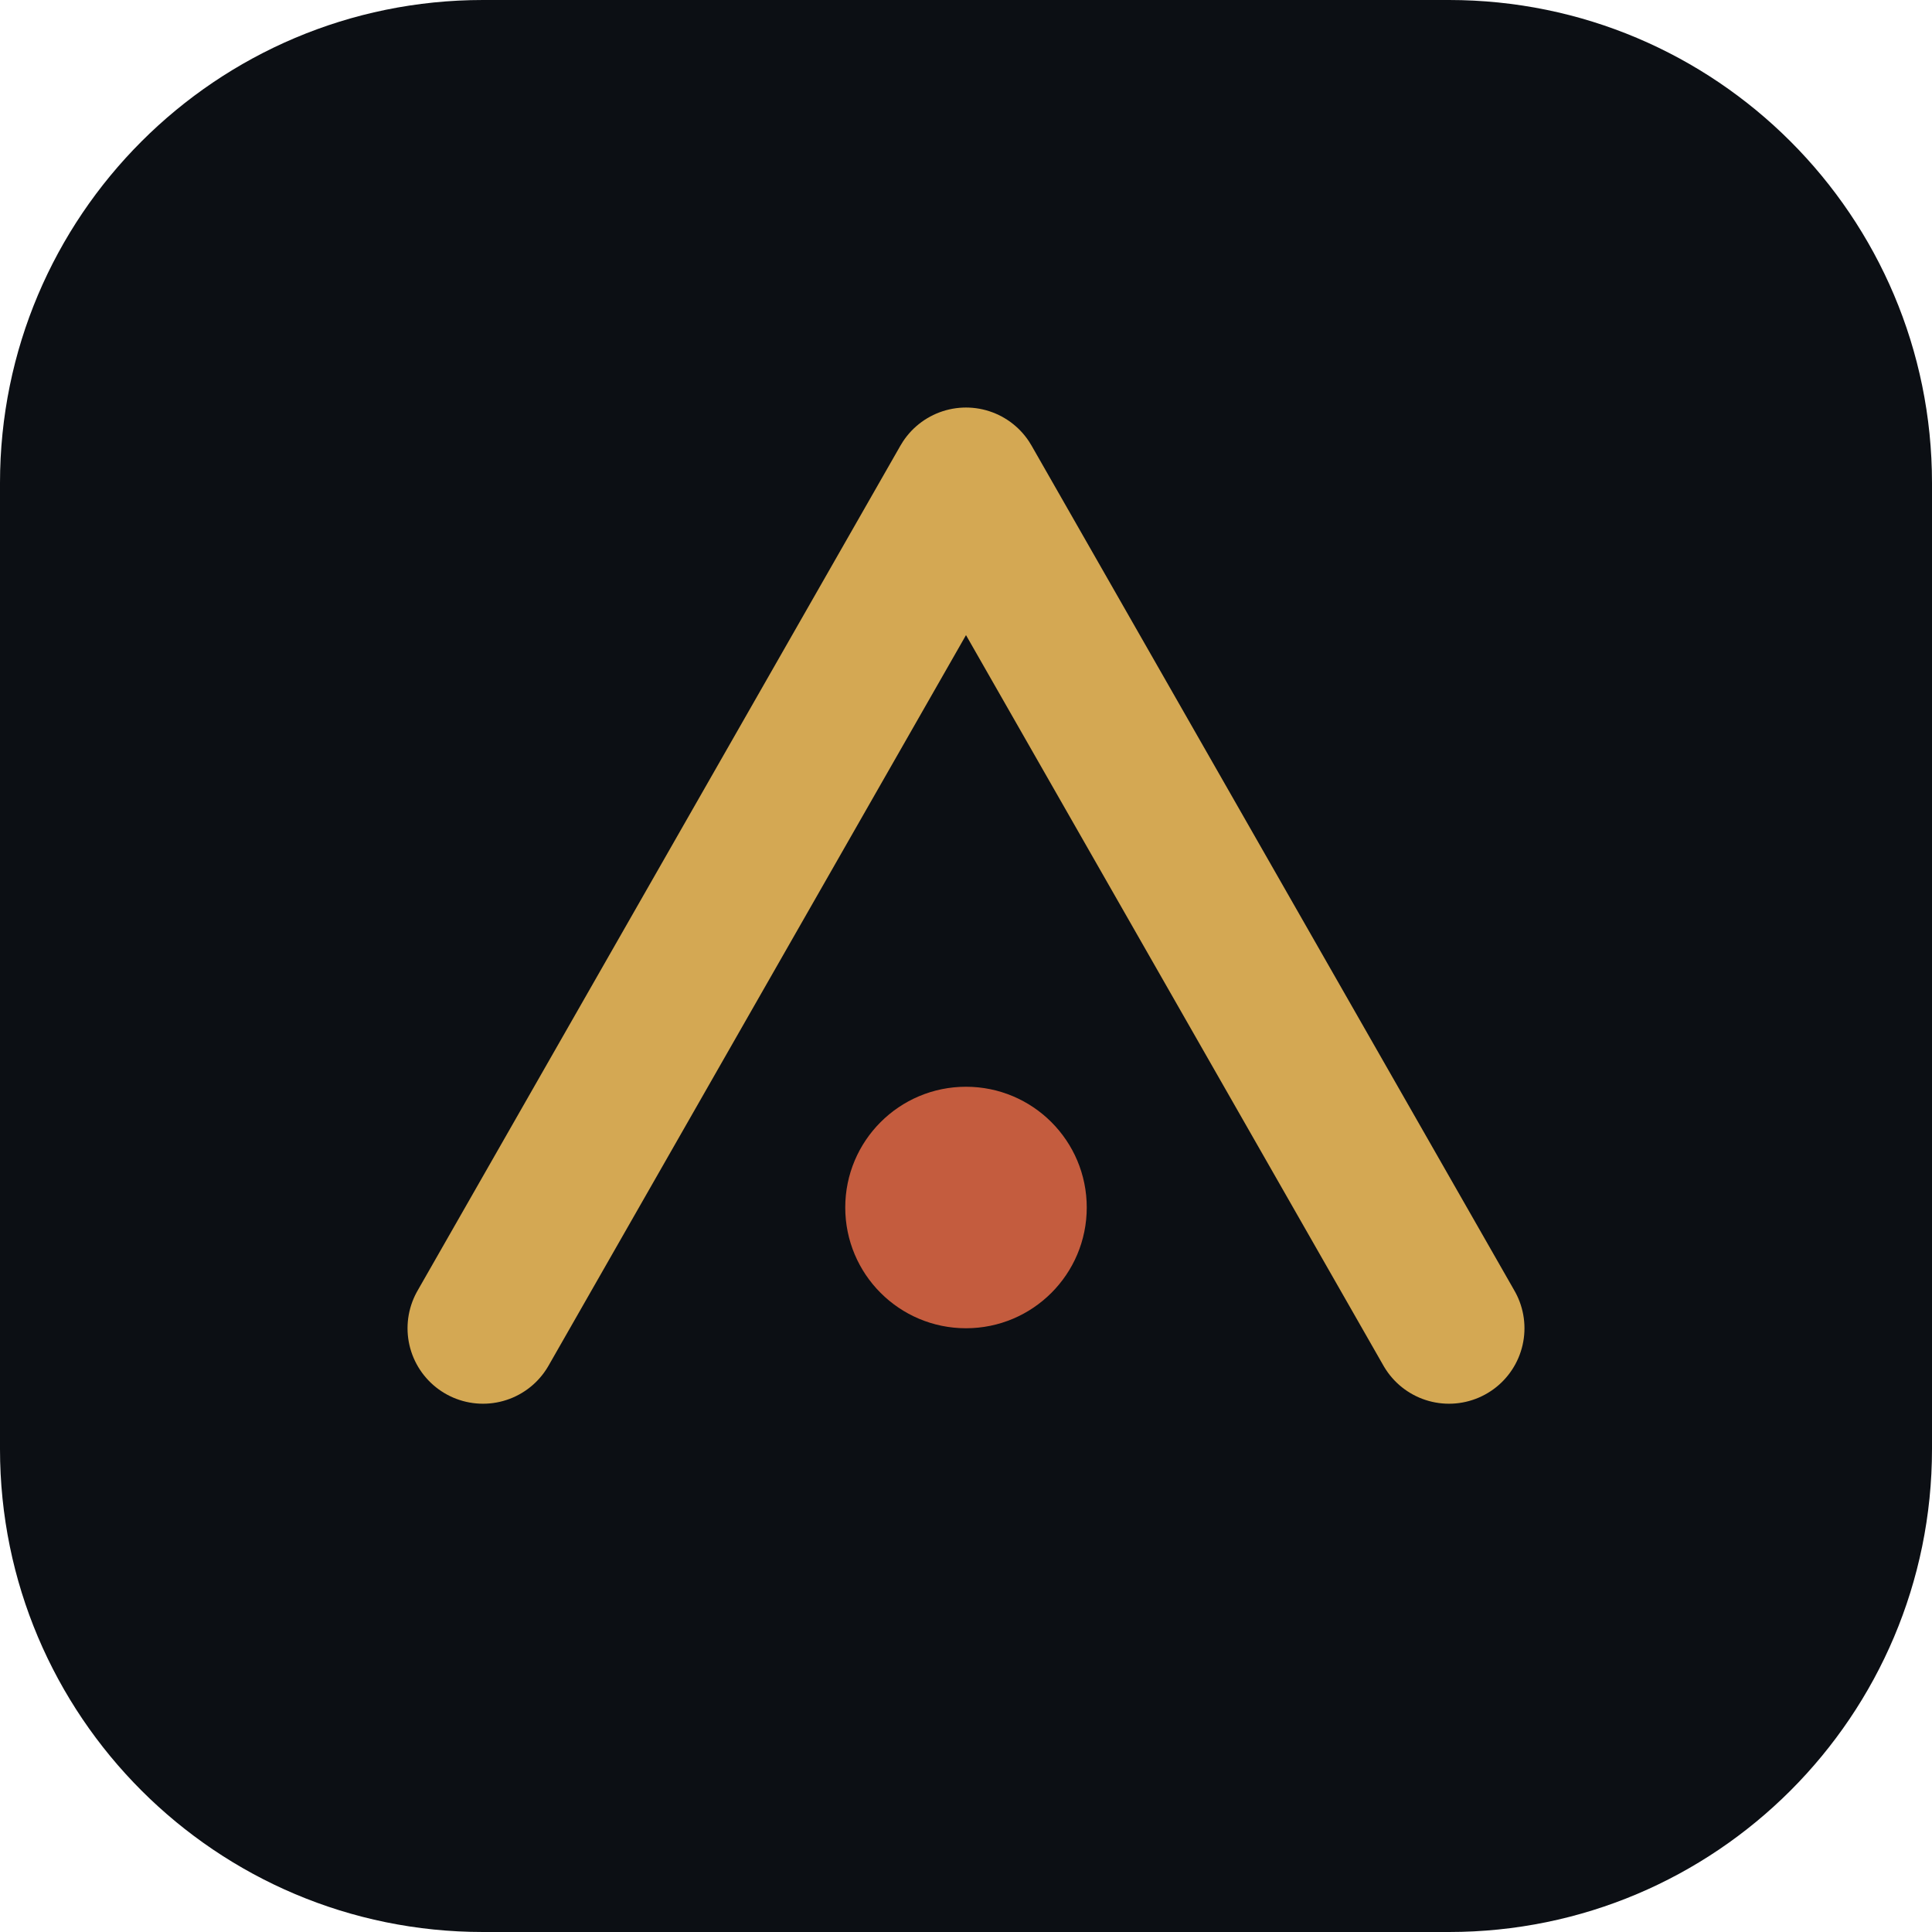
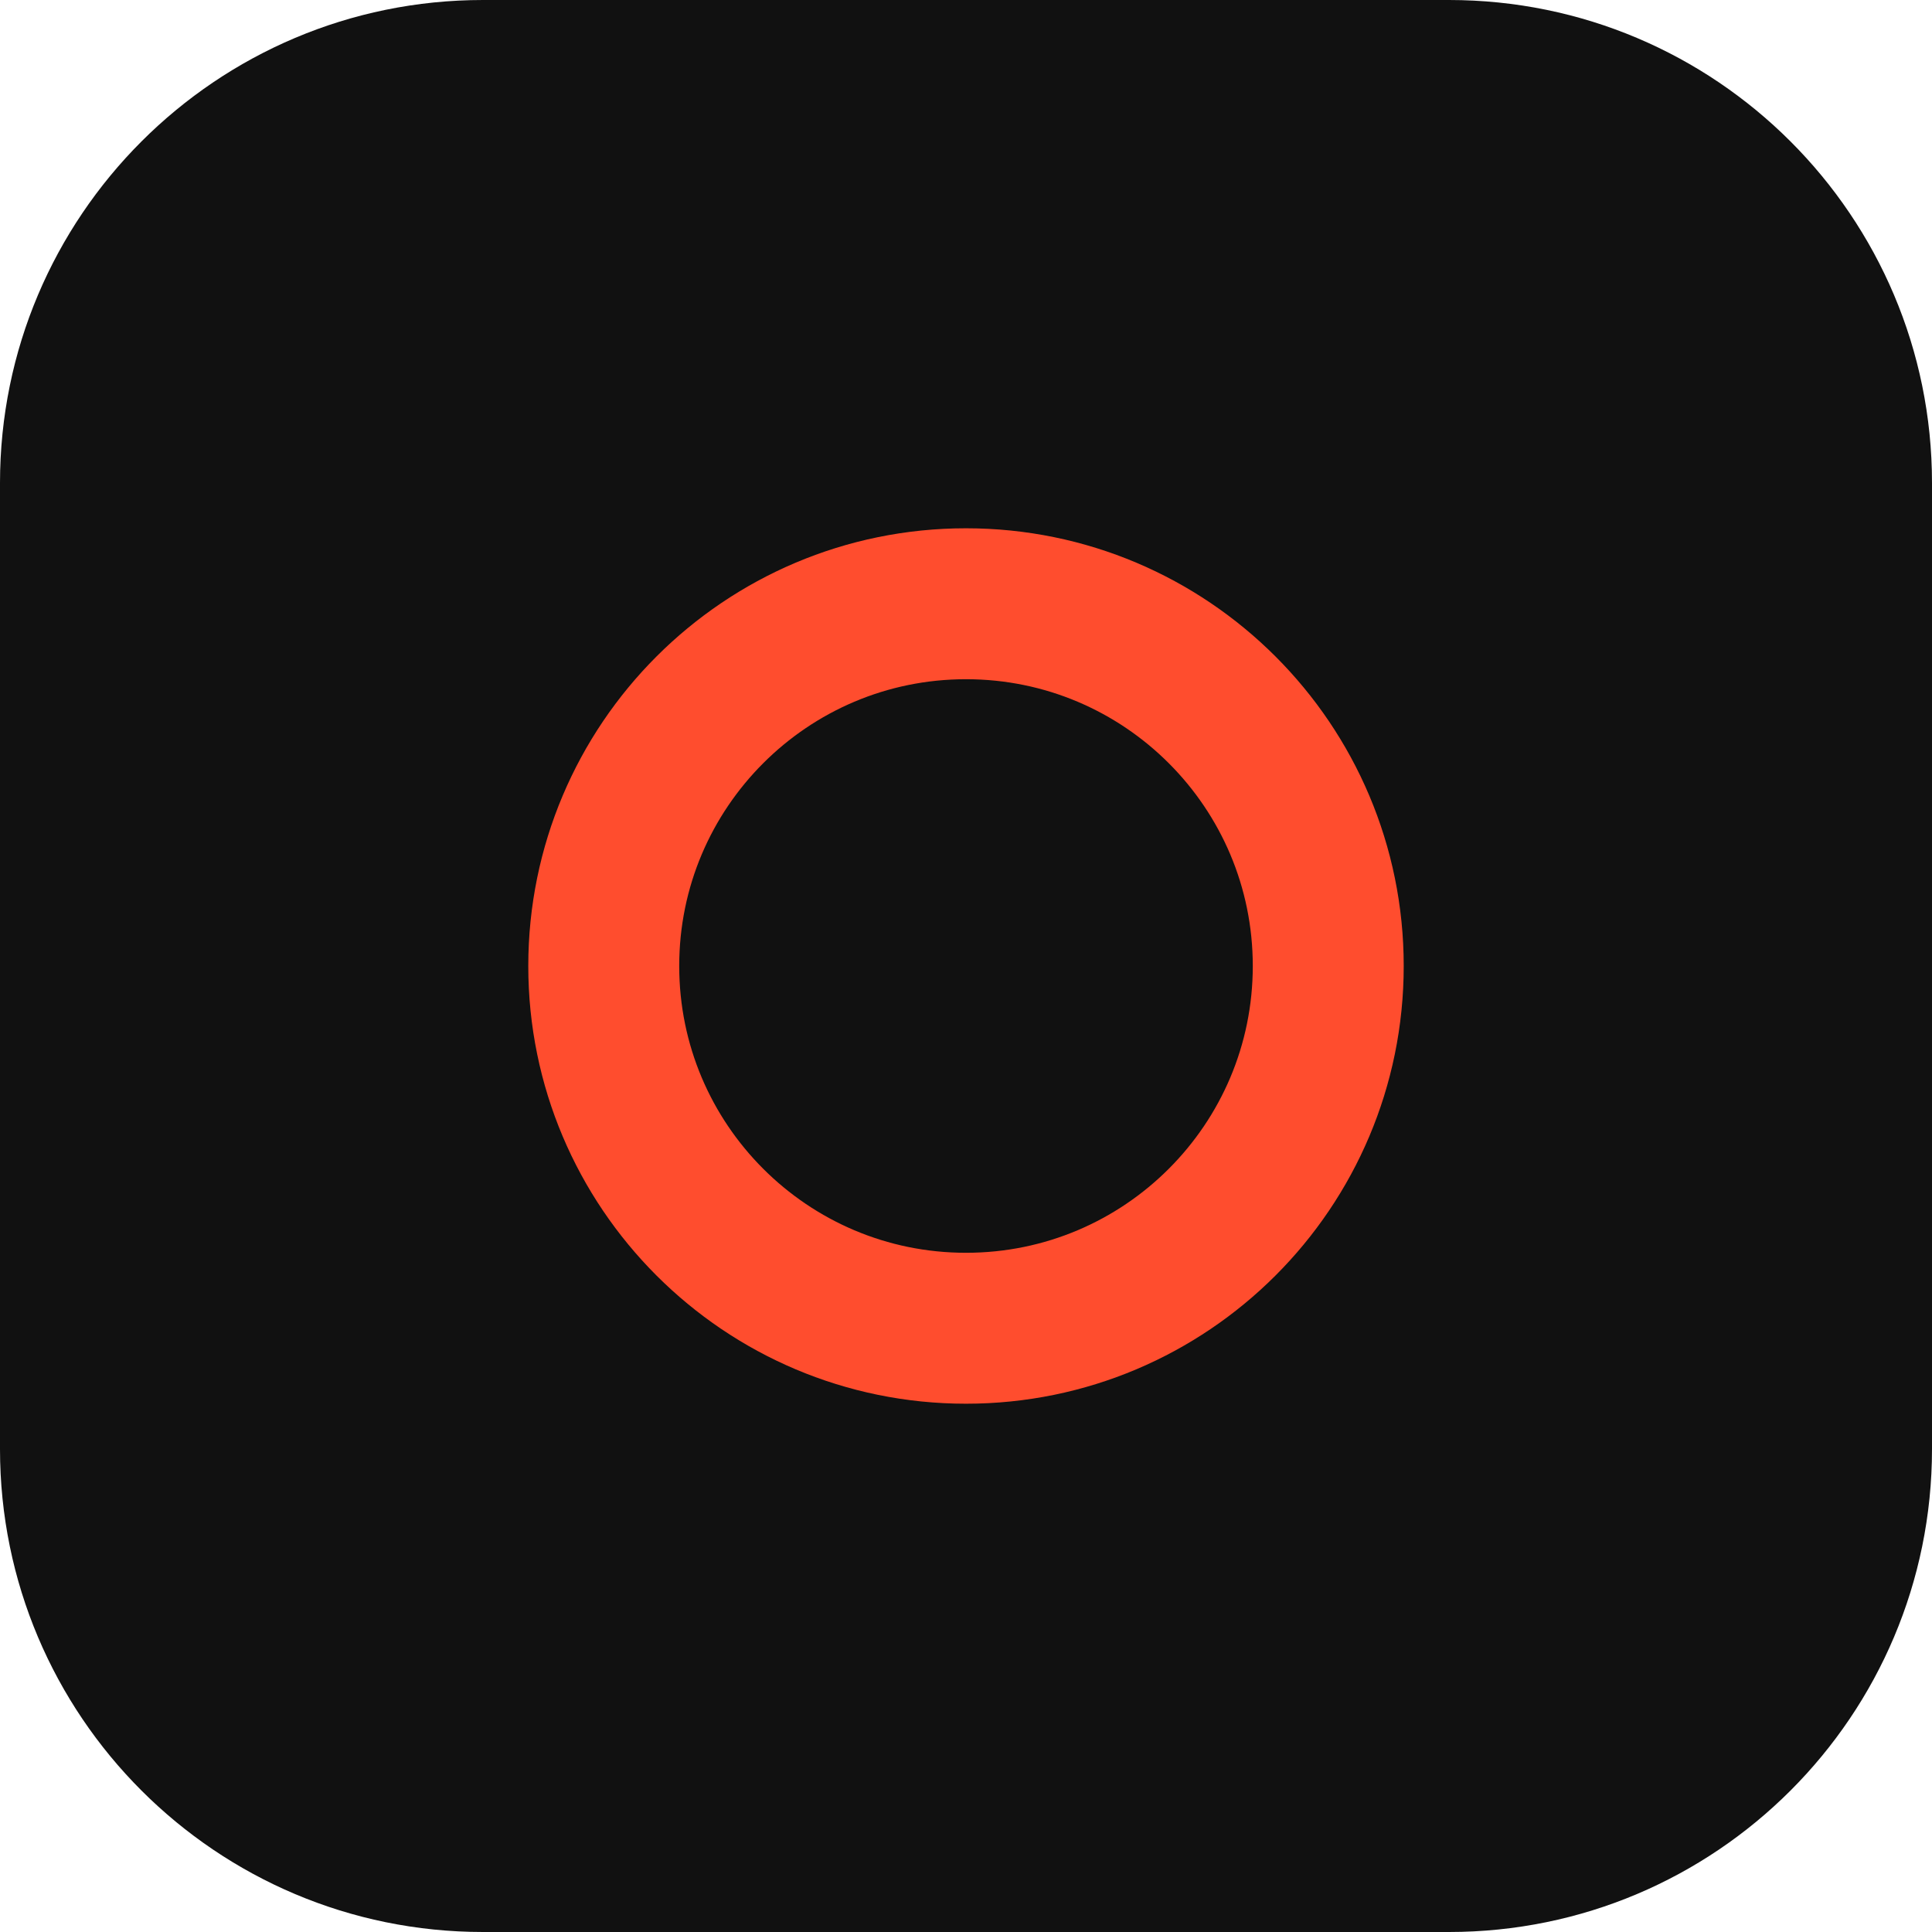
<svg xmlns="http://www.w3.org/2000/svg" viewBox="0 0 32 32" fill="none">
-   <rect width="32" height="32" rx="8" fill="#0c0f14" />
-   <path d="M8 22 L16 8 L24 22" stroke="#d4a853" stroke-width="2.5" stroke-linecap="round" stroke-linejoin="round" />
-   <circle cx="16" cy="20" r="2" fill="#c45c3e" />
+   <rect width="32" height="32" rx="8" fill="#111" />
+   <circle cx="16" cy="16" r="6" stroke="#ff4d2e" stroke-width="2.5" />
</svg>
